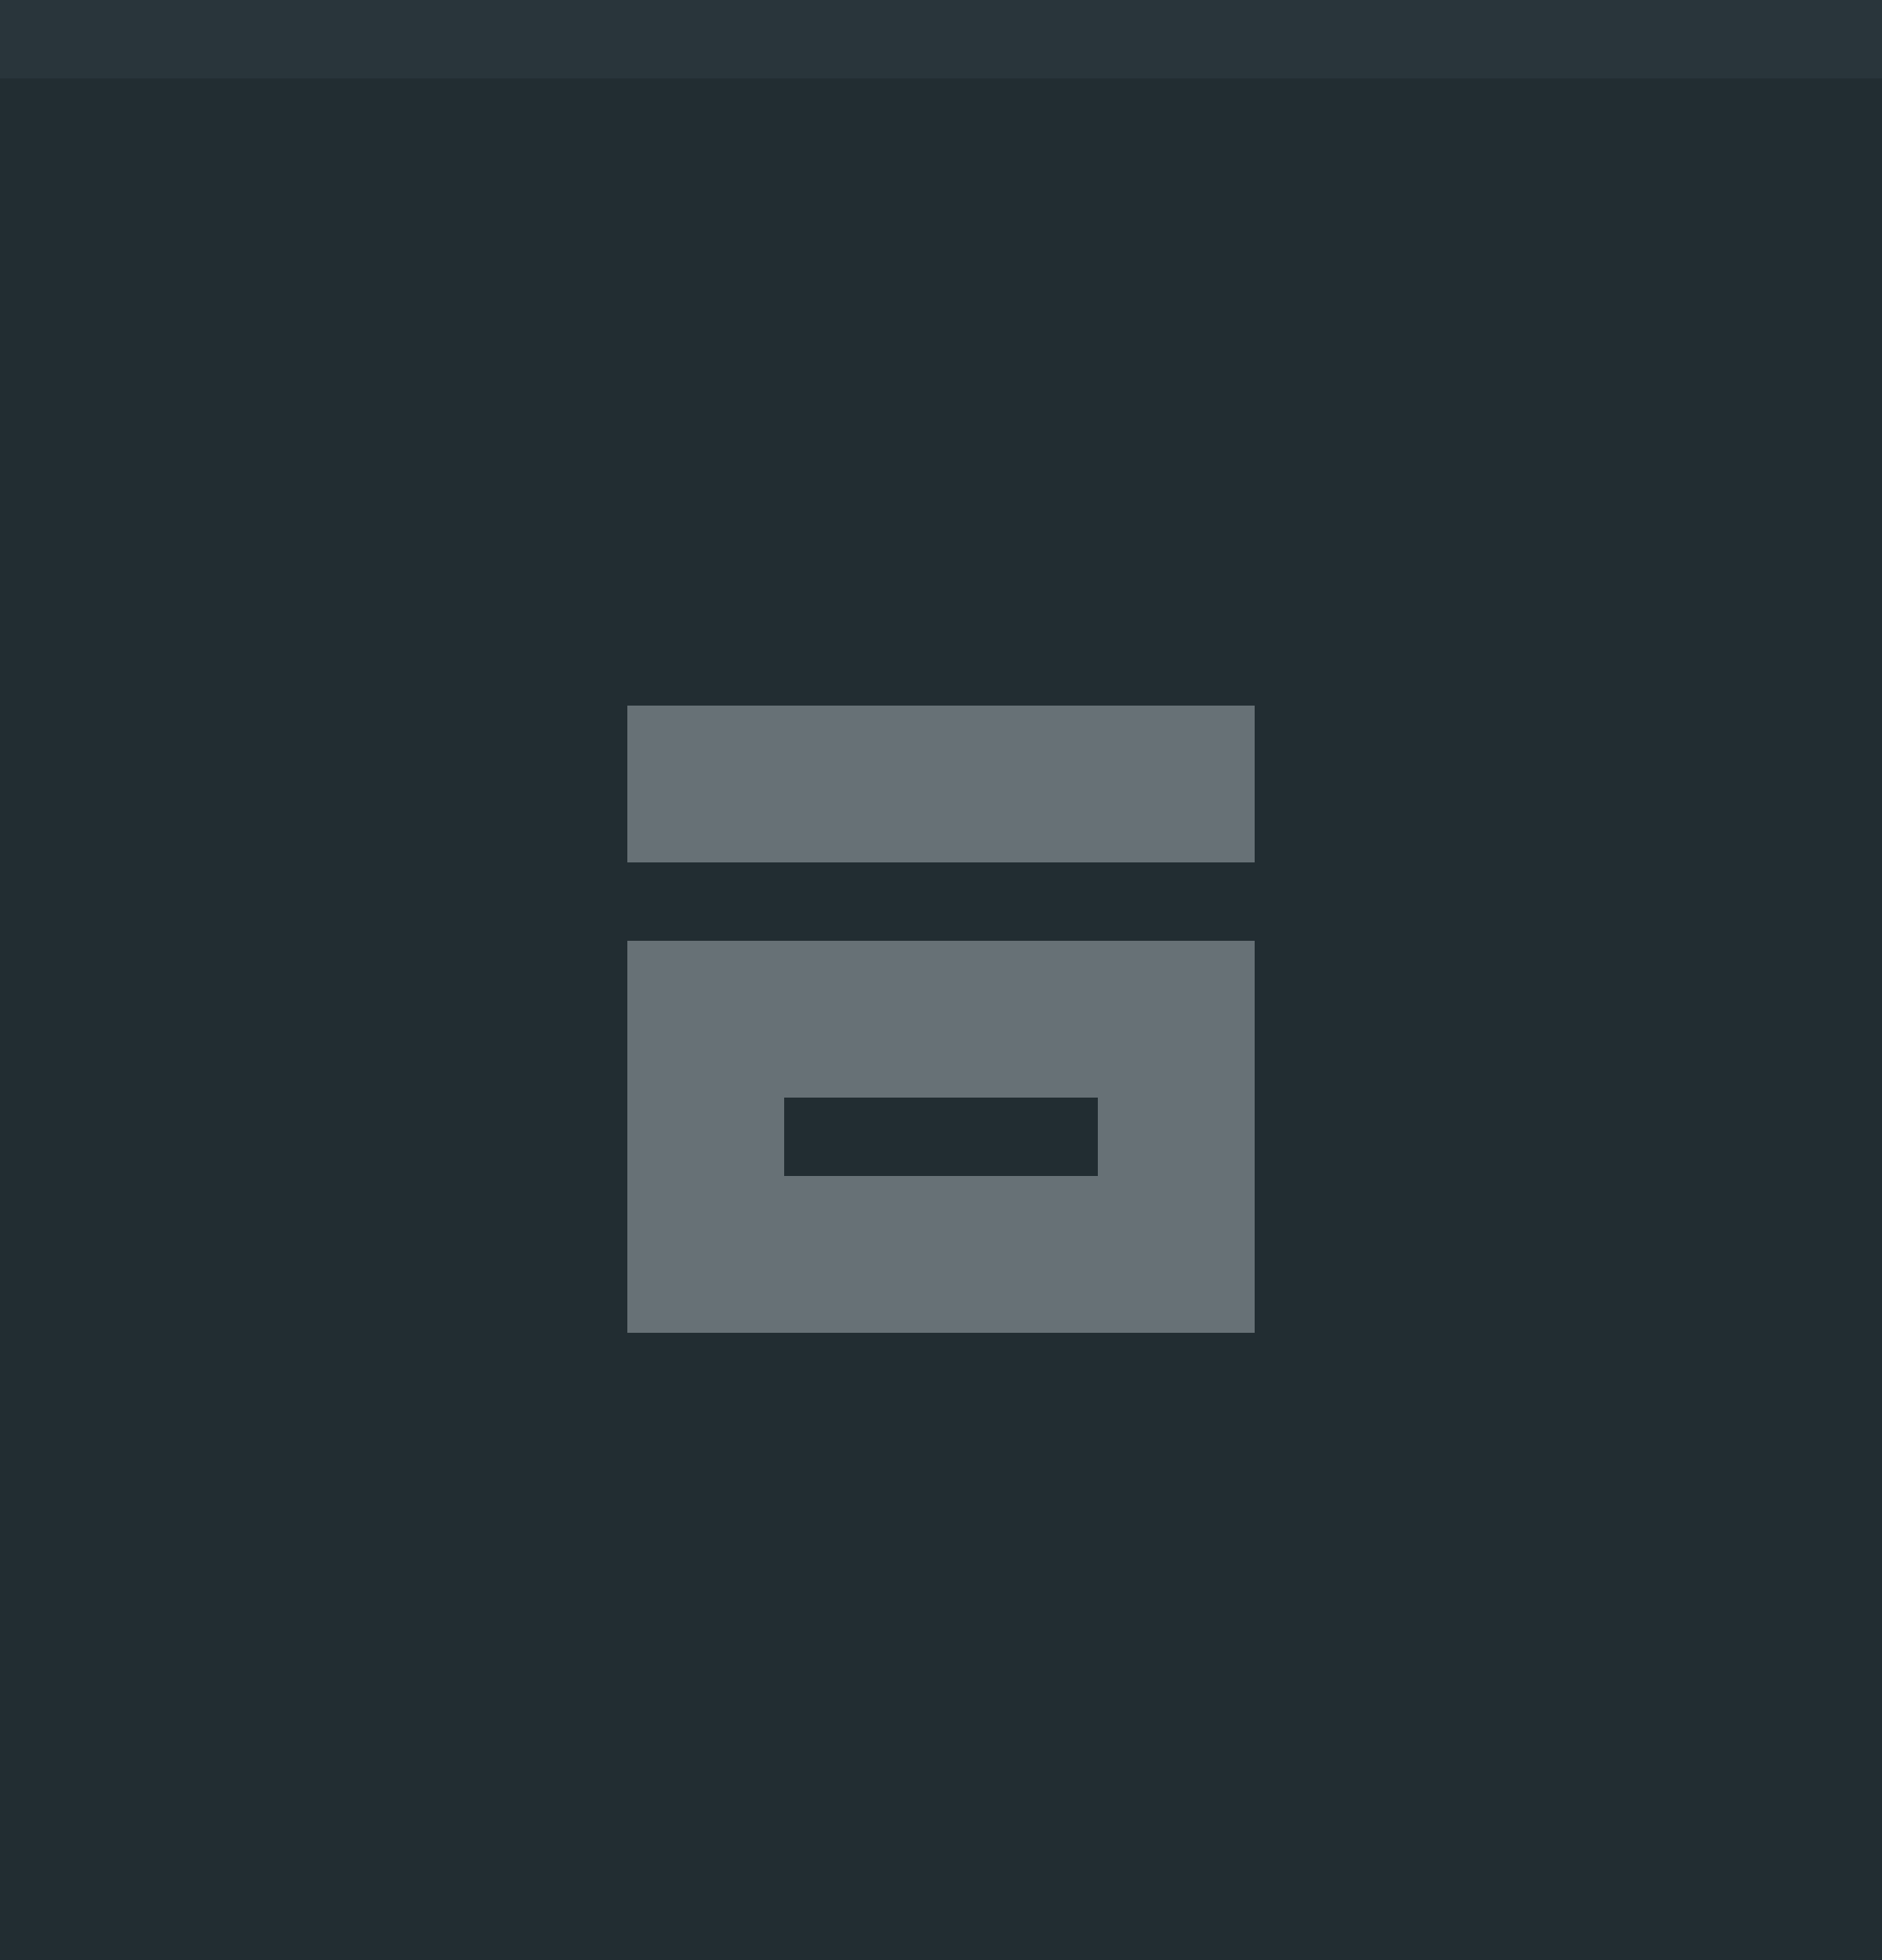
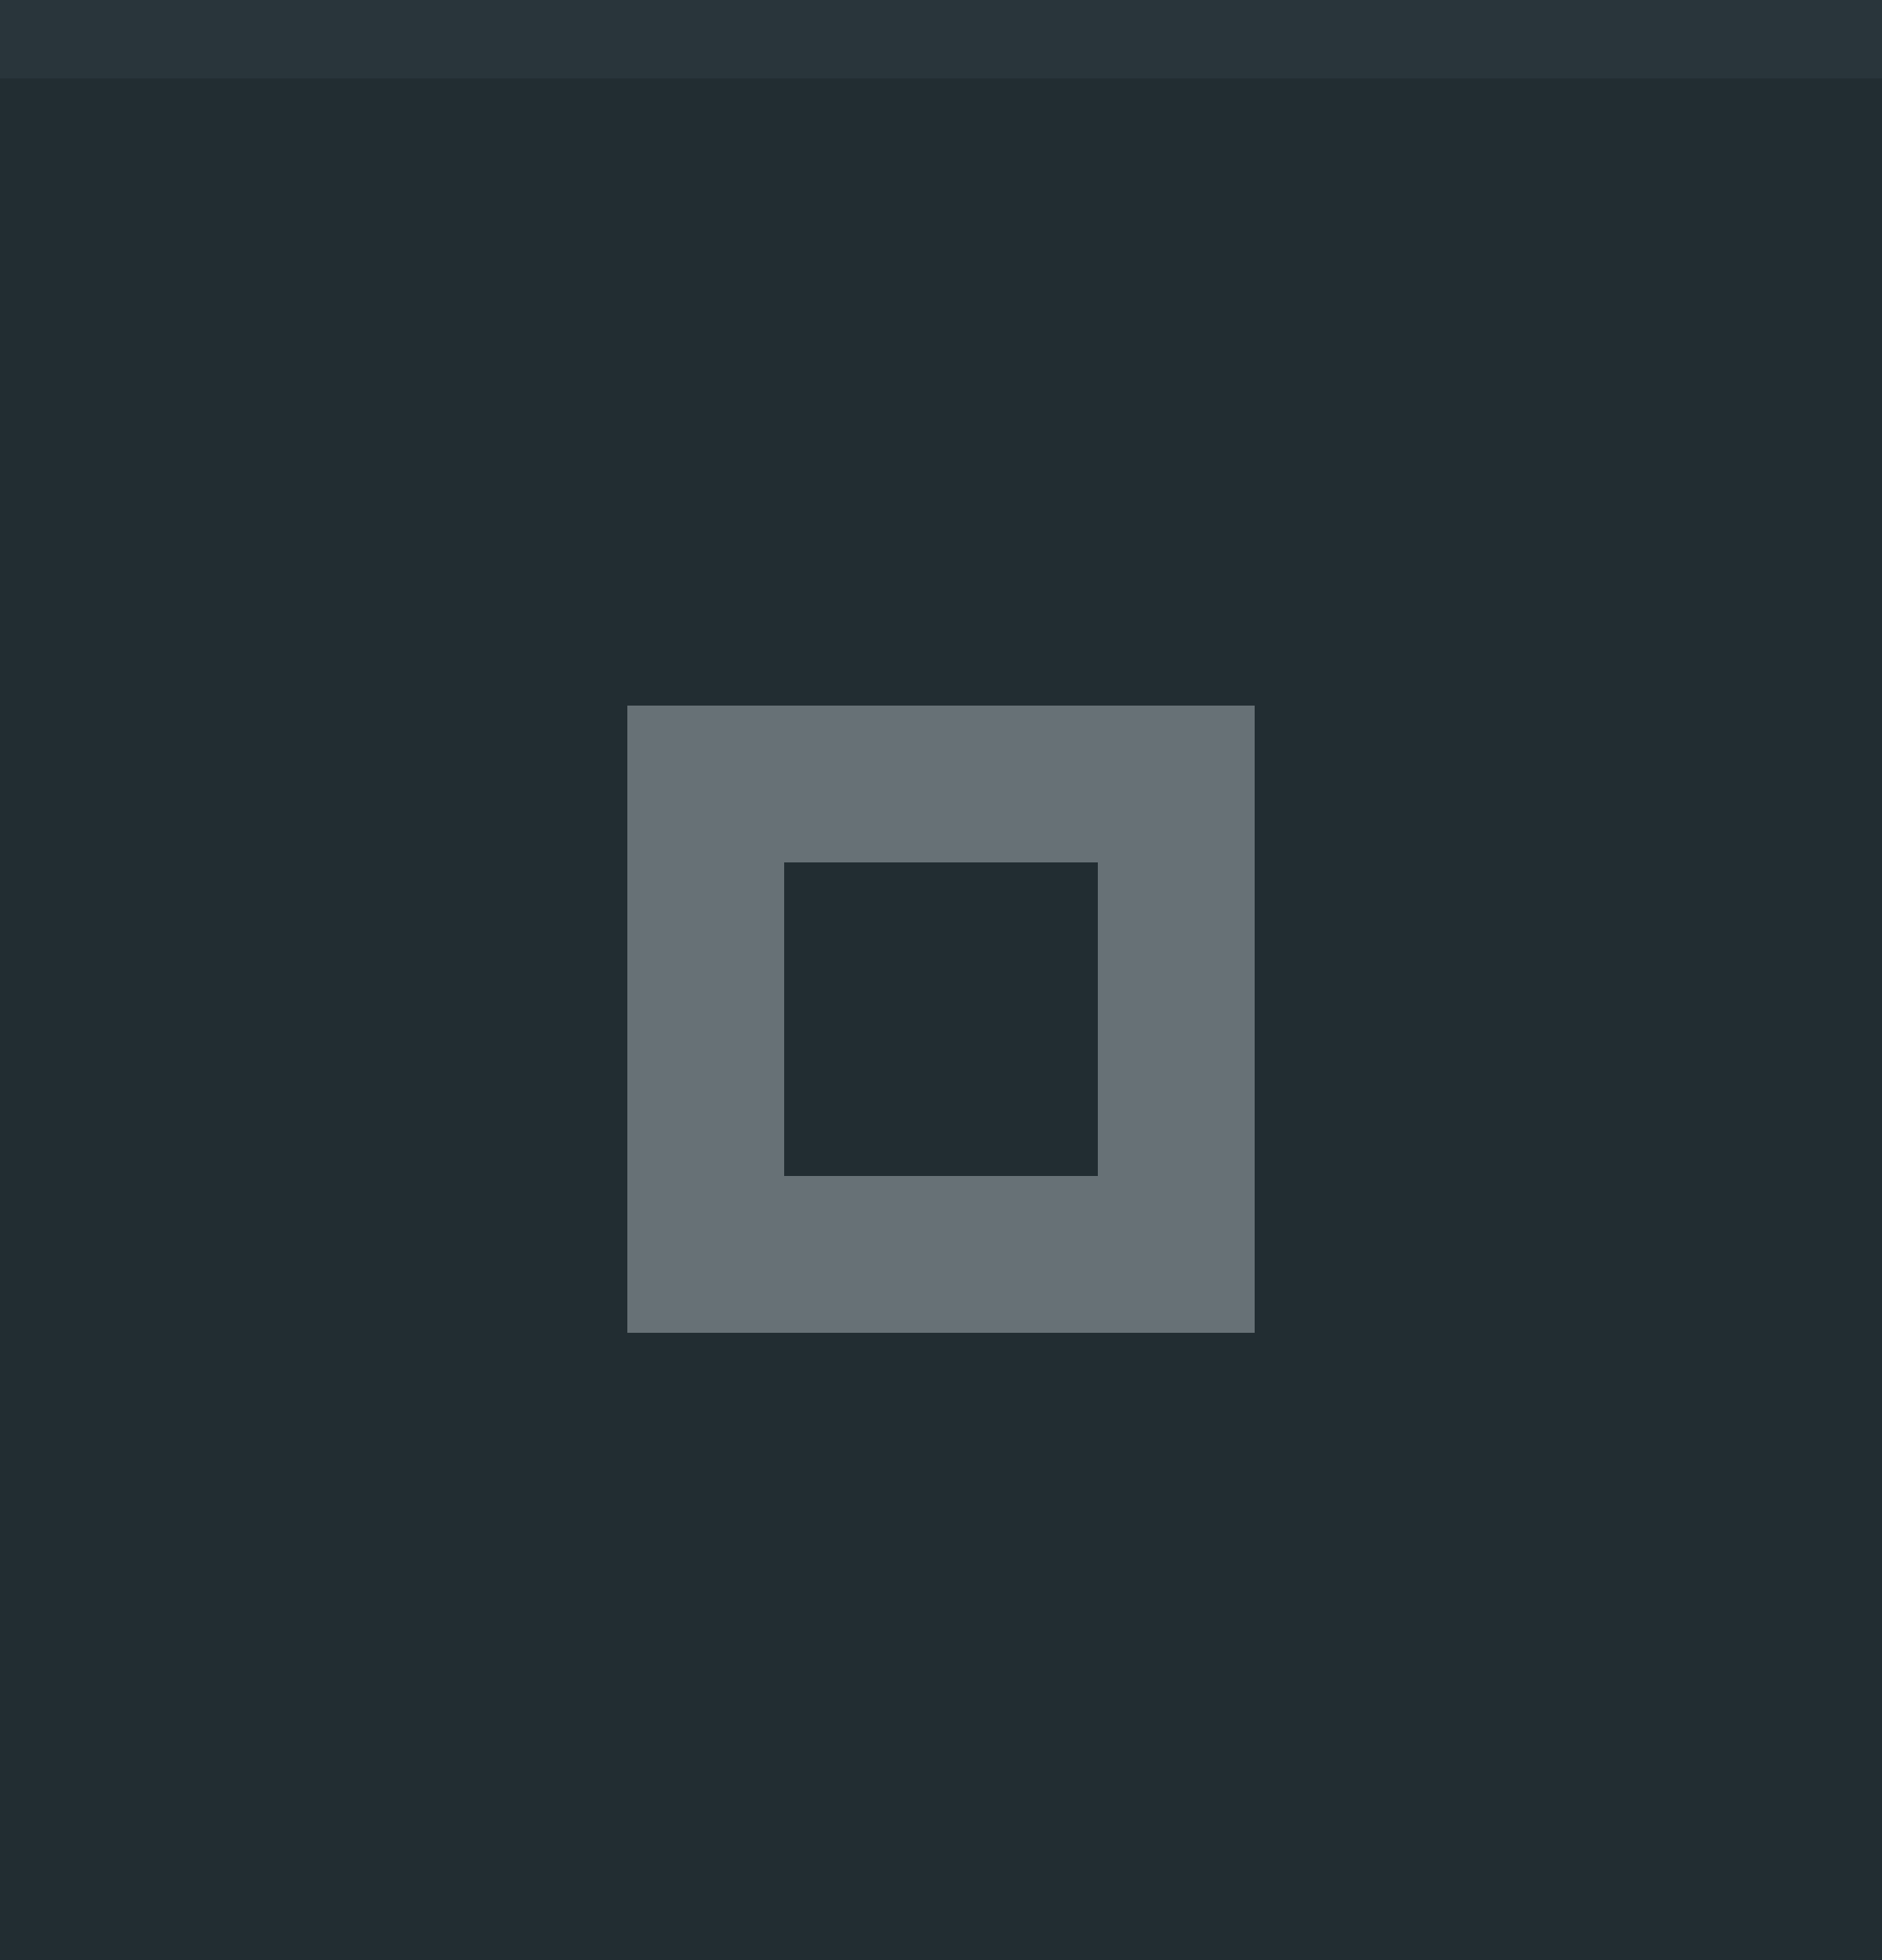
<svg xmlns="http://www.w3.org/2000/svg" width="24" height="25" viewBox="0 0 24 25" id="svg4142" version="1.1">
  <defs id="defs4144" />
  <g id="layer1" transform="translate(0,-1027.362)">
    <rect style="opacity:1;fill:#222d32;fill-opacity:1;fill-rule:evenodd;stroke:none;stroke-width:2.745;stroke-linecap:butt;stroke-linejoin:miter;stroke-miterlimit:4;stroke-dasharray:none;stroke-dashoffset:478.437;stroke-opacity:1" id="rect4741" width="24" height="25" x="0" y="1027.362" />
-     <circle style="fill:#cfd8dc;fill-opacity:0.1;stroke:none;stroke-width:0.5;stroke-linejoin:miter;stroke-miterlimit:4;stroke-dasharray:none;stroke-opacity:1" id="path2994" cx="1040.362" cy="15" transform="matrix(0,1,-1,0,0,0)" r="10" />
+     <circle style="fill:#cfd8dc;fill-opacity:0.12;stroke:none;stroke-width:0.5;stroke-linejoin:miter;stroke-miterlimit:4;stroke-dasharray:none;stroke-opacity:1" id="path2994" cx="1040.362" cy="15" transform="matrix(0,1,-1,0,0,0)" r="10" />
    <rect style="opacity:1;fill:#29353b;fill-opacity:1;fill-rule:evenodd;stroke:none;stroke-width:2.745;stroke-linecap:butt;stroke-linejoin:miter;stroke-miterlimit:4;stroke-dasharray:none;stroke-dashoffset:478.437;stroke-opacity:1" id="rect4959" width="24" height="1" x="0" y="1027.362" />
-     <rect style="opacity:1;fill:#cfd8dc;fill-opacity:0.4;fill-rule:evenodd;stroke:none;stroke-width:2;stroke-linecap:butt;stroke-linejoin:round;stroke-miterlimit:4;stroke-dasharray:none;stroke-dashoffset:478.437;stroke-opacity:0.75" id="rect4139" width="8" height="2" x="8" y="-1038.362" transform="scale(1,-1)" />
-     <path id="rect4143" style="opacity:1;fill:#cfd8dc;fill-opacity:0.4;fill-rule:evenodd;stroke:none;stroke-width:2;stroke-linecap:butt;stroke-linejoin:round;stroke-miterlimit:4;stroke-dasharray:none;stroke-dashoffset:478.437;stroke-opacity:0.75" d="m 10,1042.362 4,0 0,-1 -4,0 z m -2,2 8,0 0,-5 -8,0 z" />
+     <path style="opacity:1;fill:#cfd8dc;fill-opacity:0.4;fill-rule:evenodd" d="m 8,1036.362 v 8 h 8 v -8 z m 2,2 h 4 v 4 h -4 z" id="rect818" />
  </g>
</svg>
